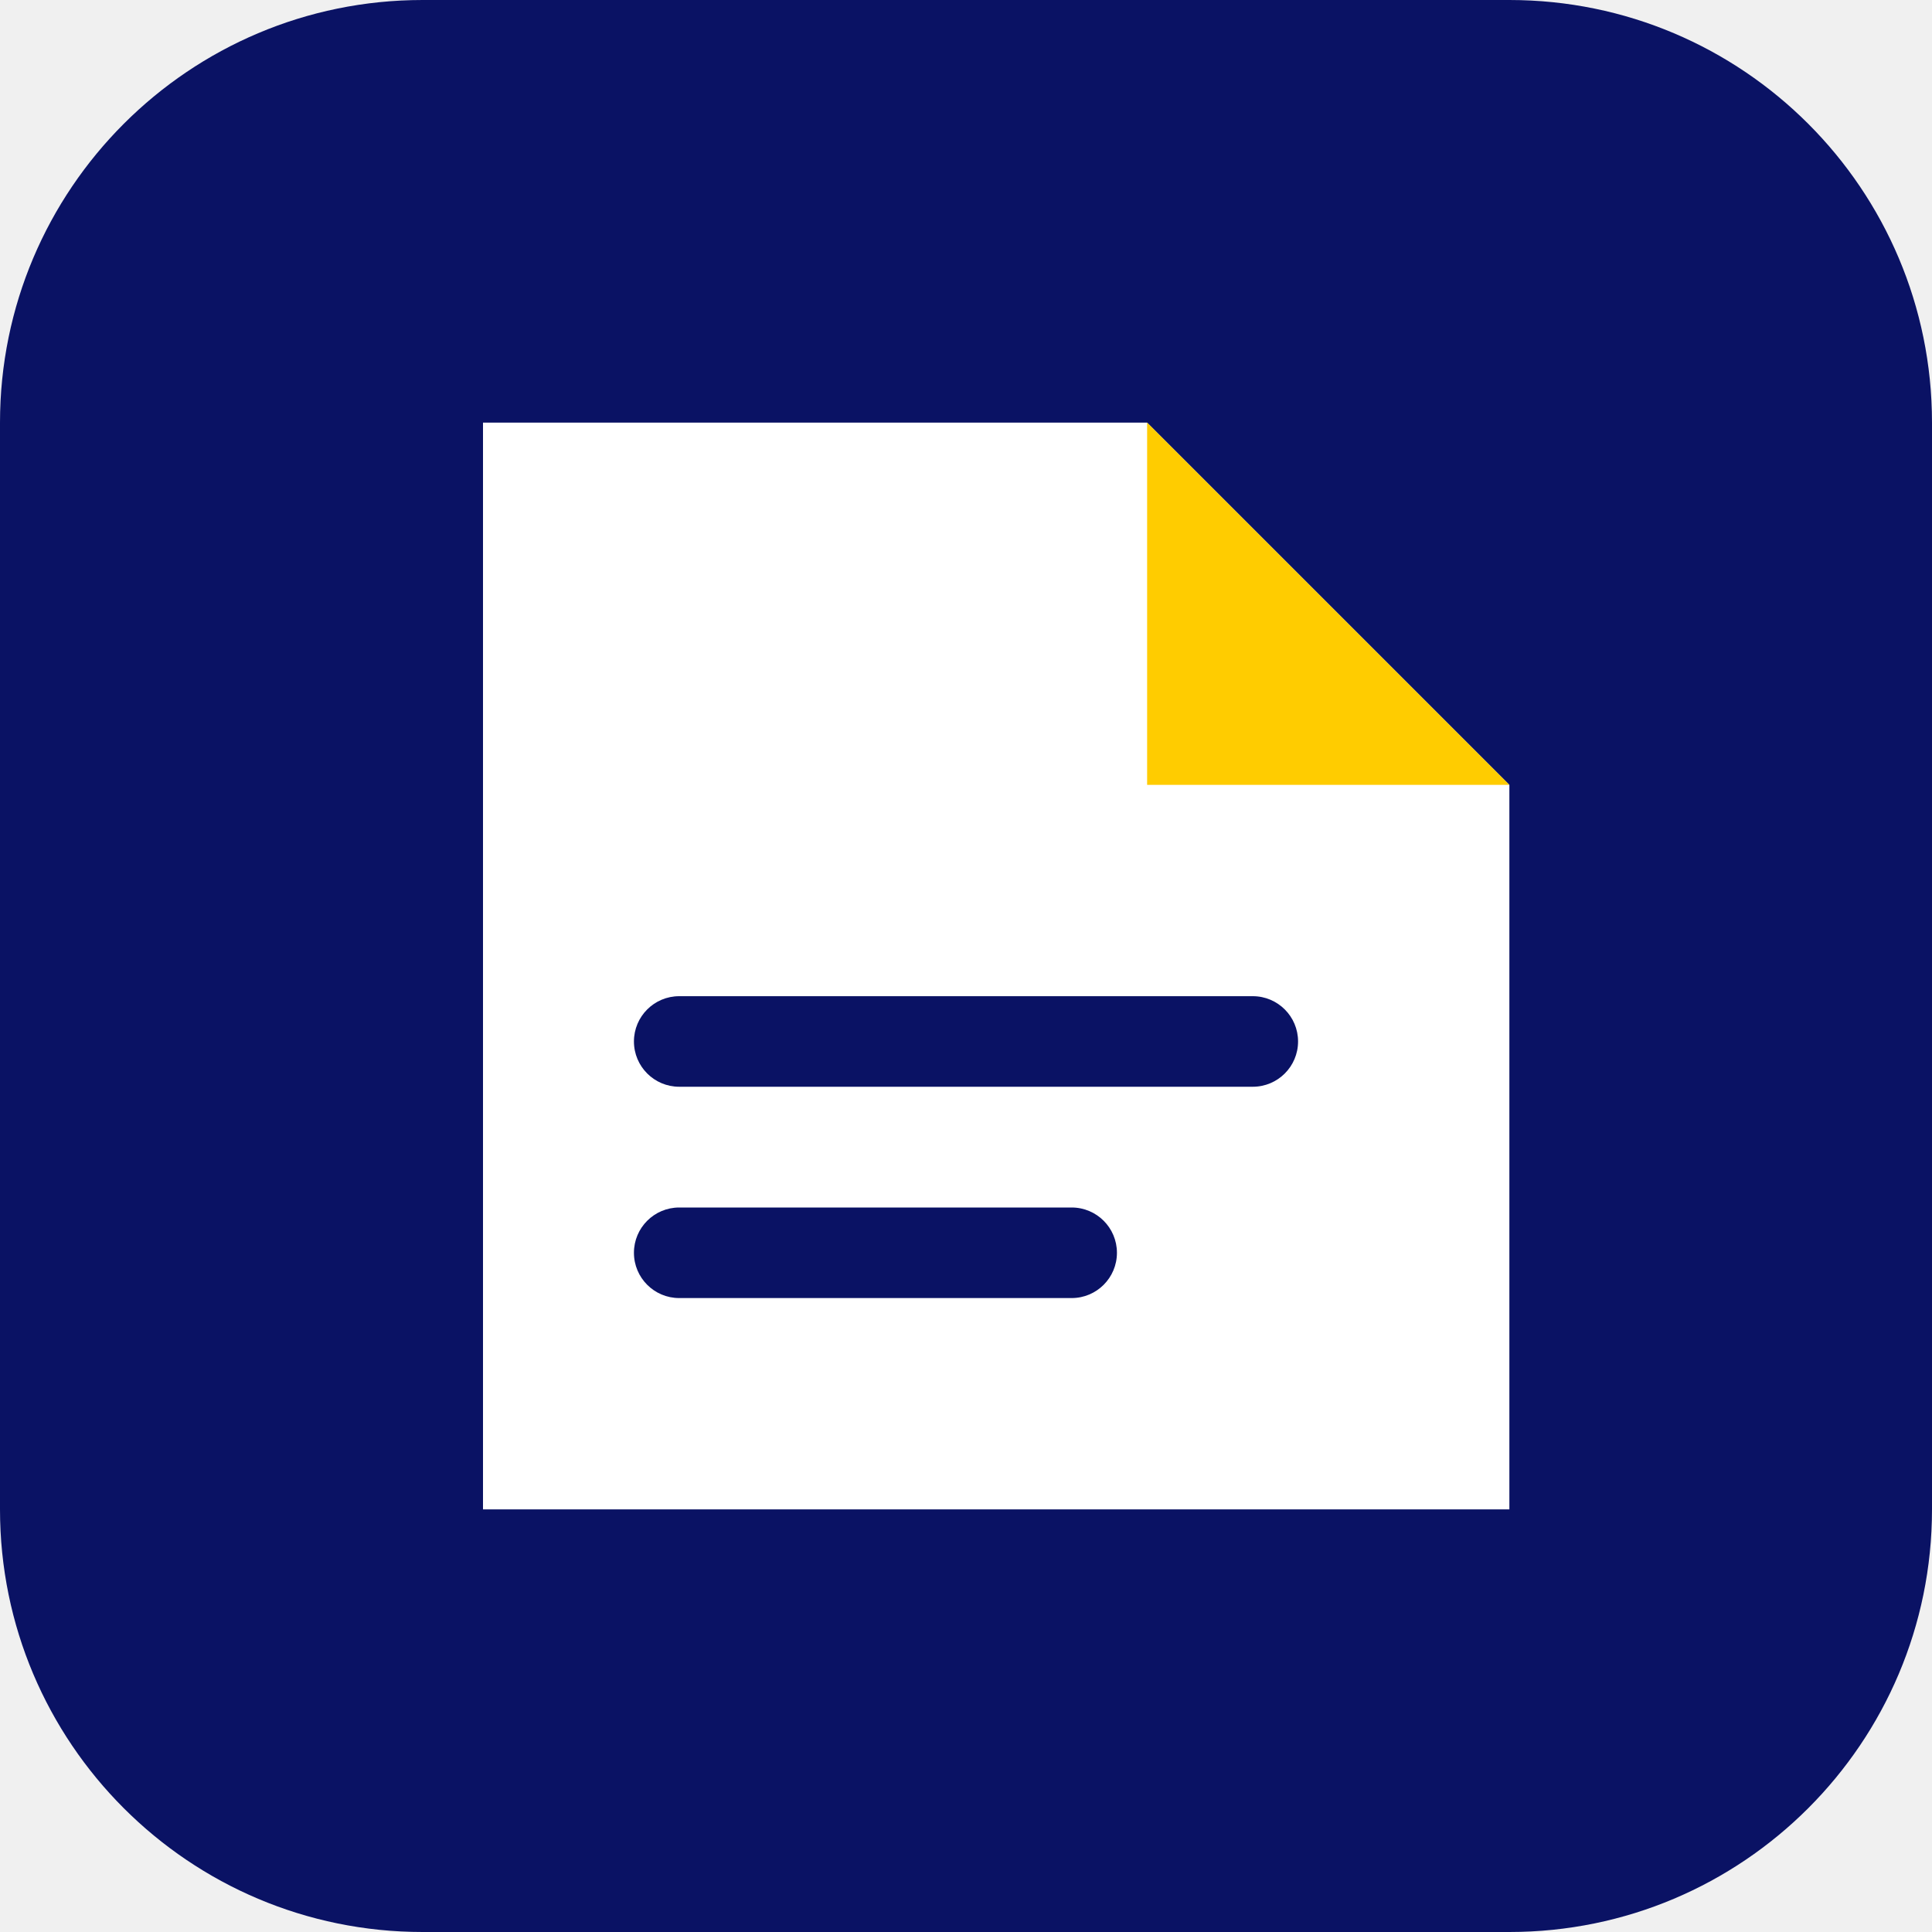
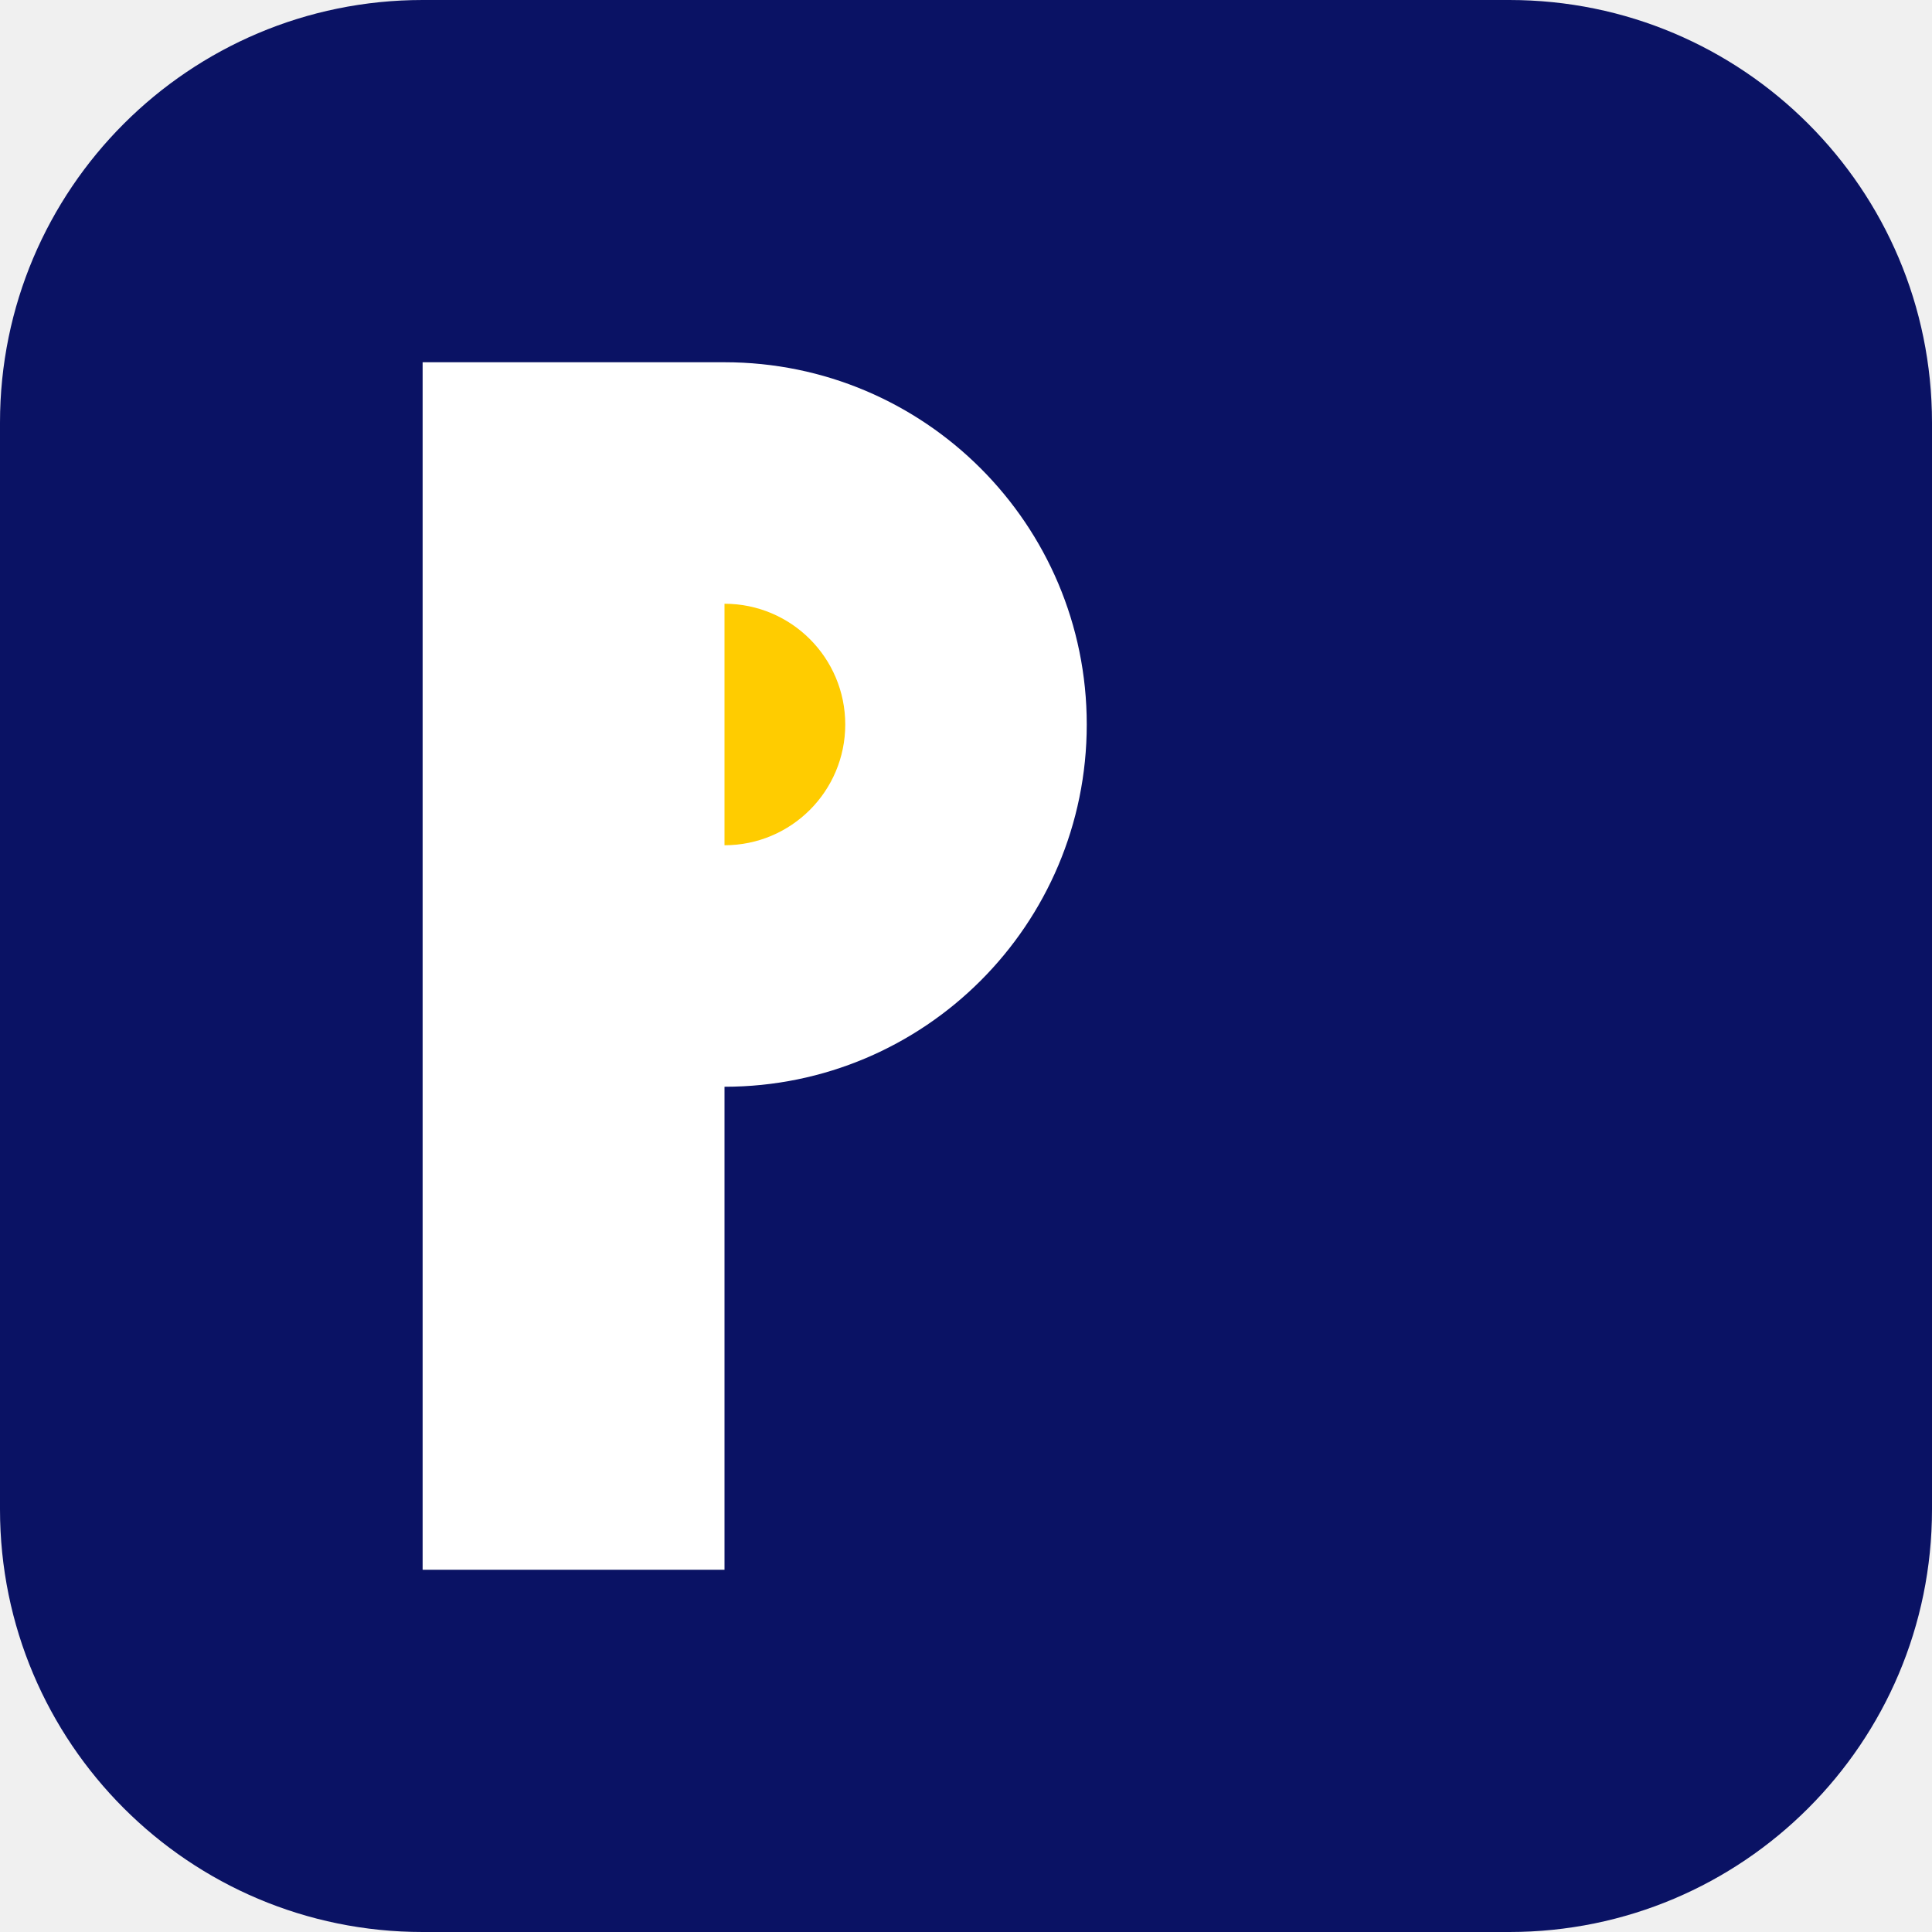
<svg xmlns="http://www.w3.org/2000/svg" viewBox="0 0 64 64" fill="none" role="img" aria-label="Proposal Engine">
  <rect width="64" height="64" rx="14" fill="#0A1264" />
-   <path fill="#FFFFFF" d="M16 14 H38 L50 26 V50 H16 Z" />
-   <path fill="#FFCC00" d="M38 14 V26 H50 Z" />
-   <rect x="21" y="33" width="22" height="3" rx="1.5" fill="#0A1264" />
-   <rect x="21" y="40" width="16" height="3" rx="1.5" fill="#0A1264" />
+   <path fill="#FFFFFF" d="M14 12 H24 A12 12 0 0 1 24 36 V52 H14 Z" />
+   <path fill="#FFCC00" d="M24 20 A4 4 0 0 1 24 28 Z" />
</svg>
